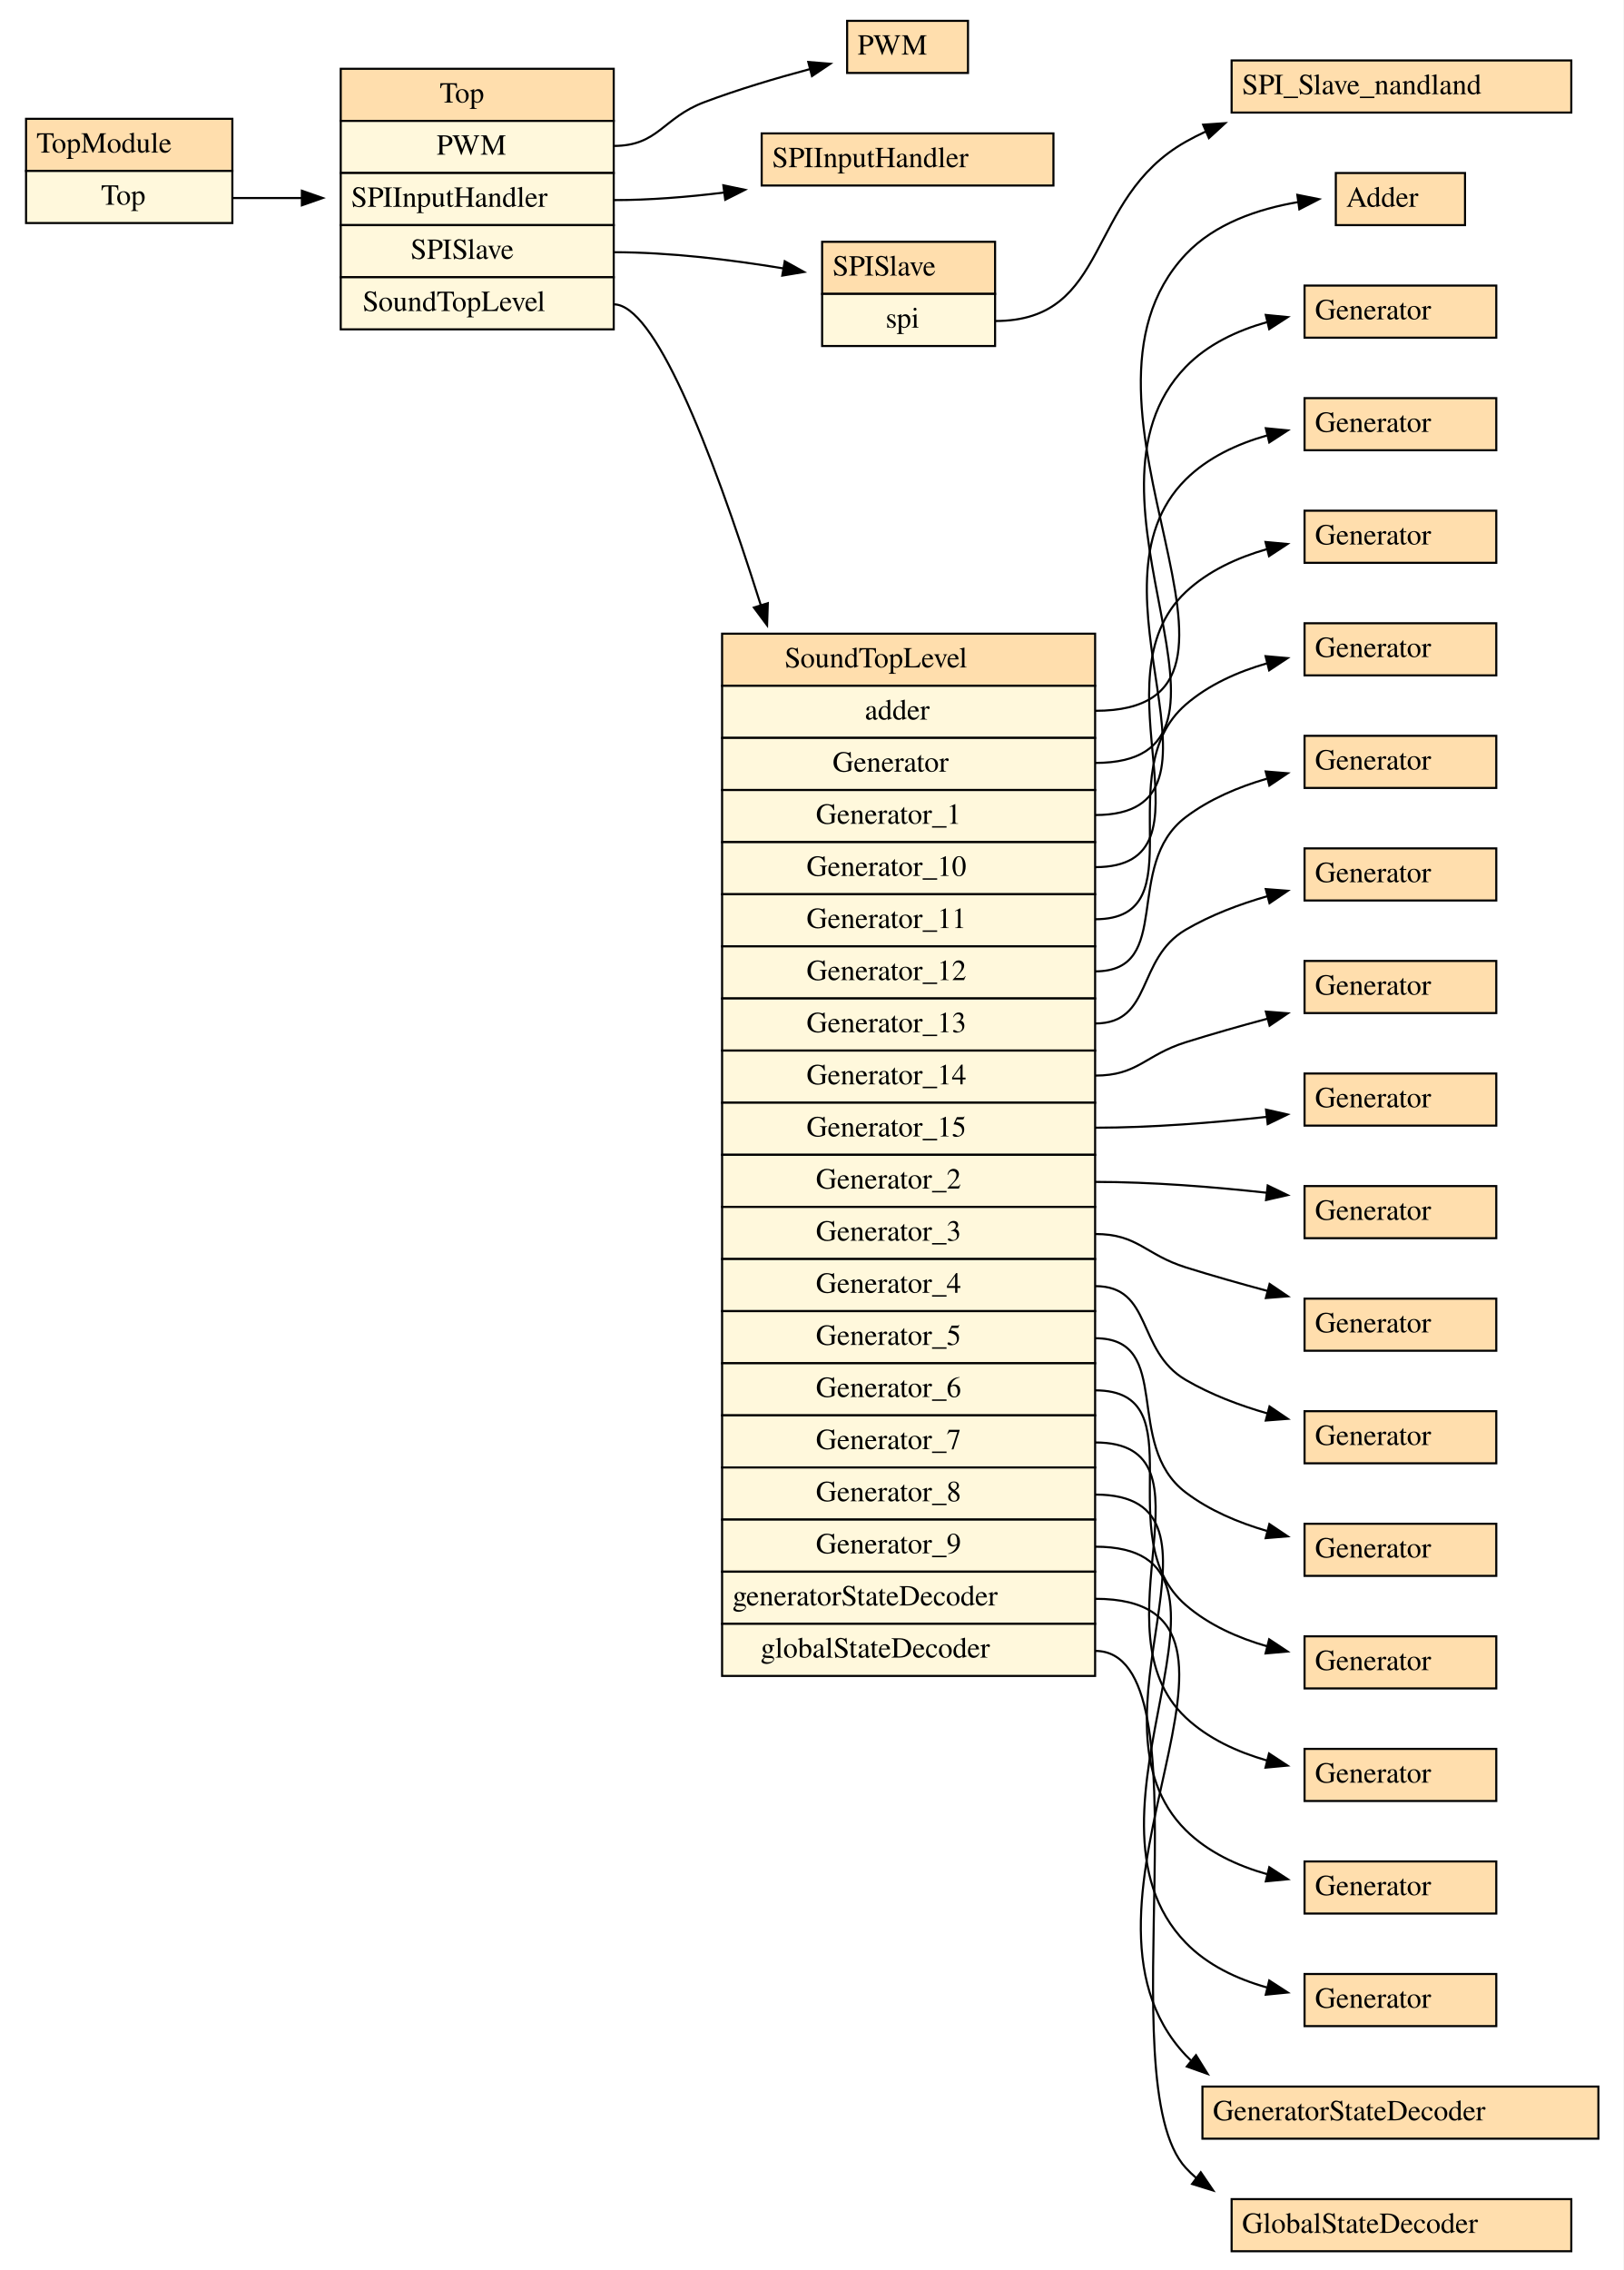
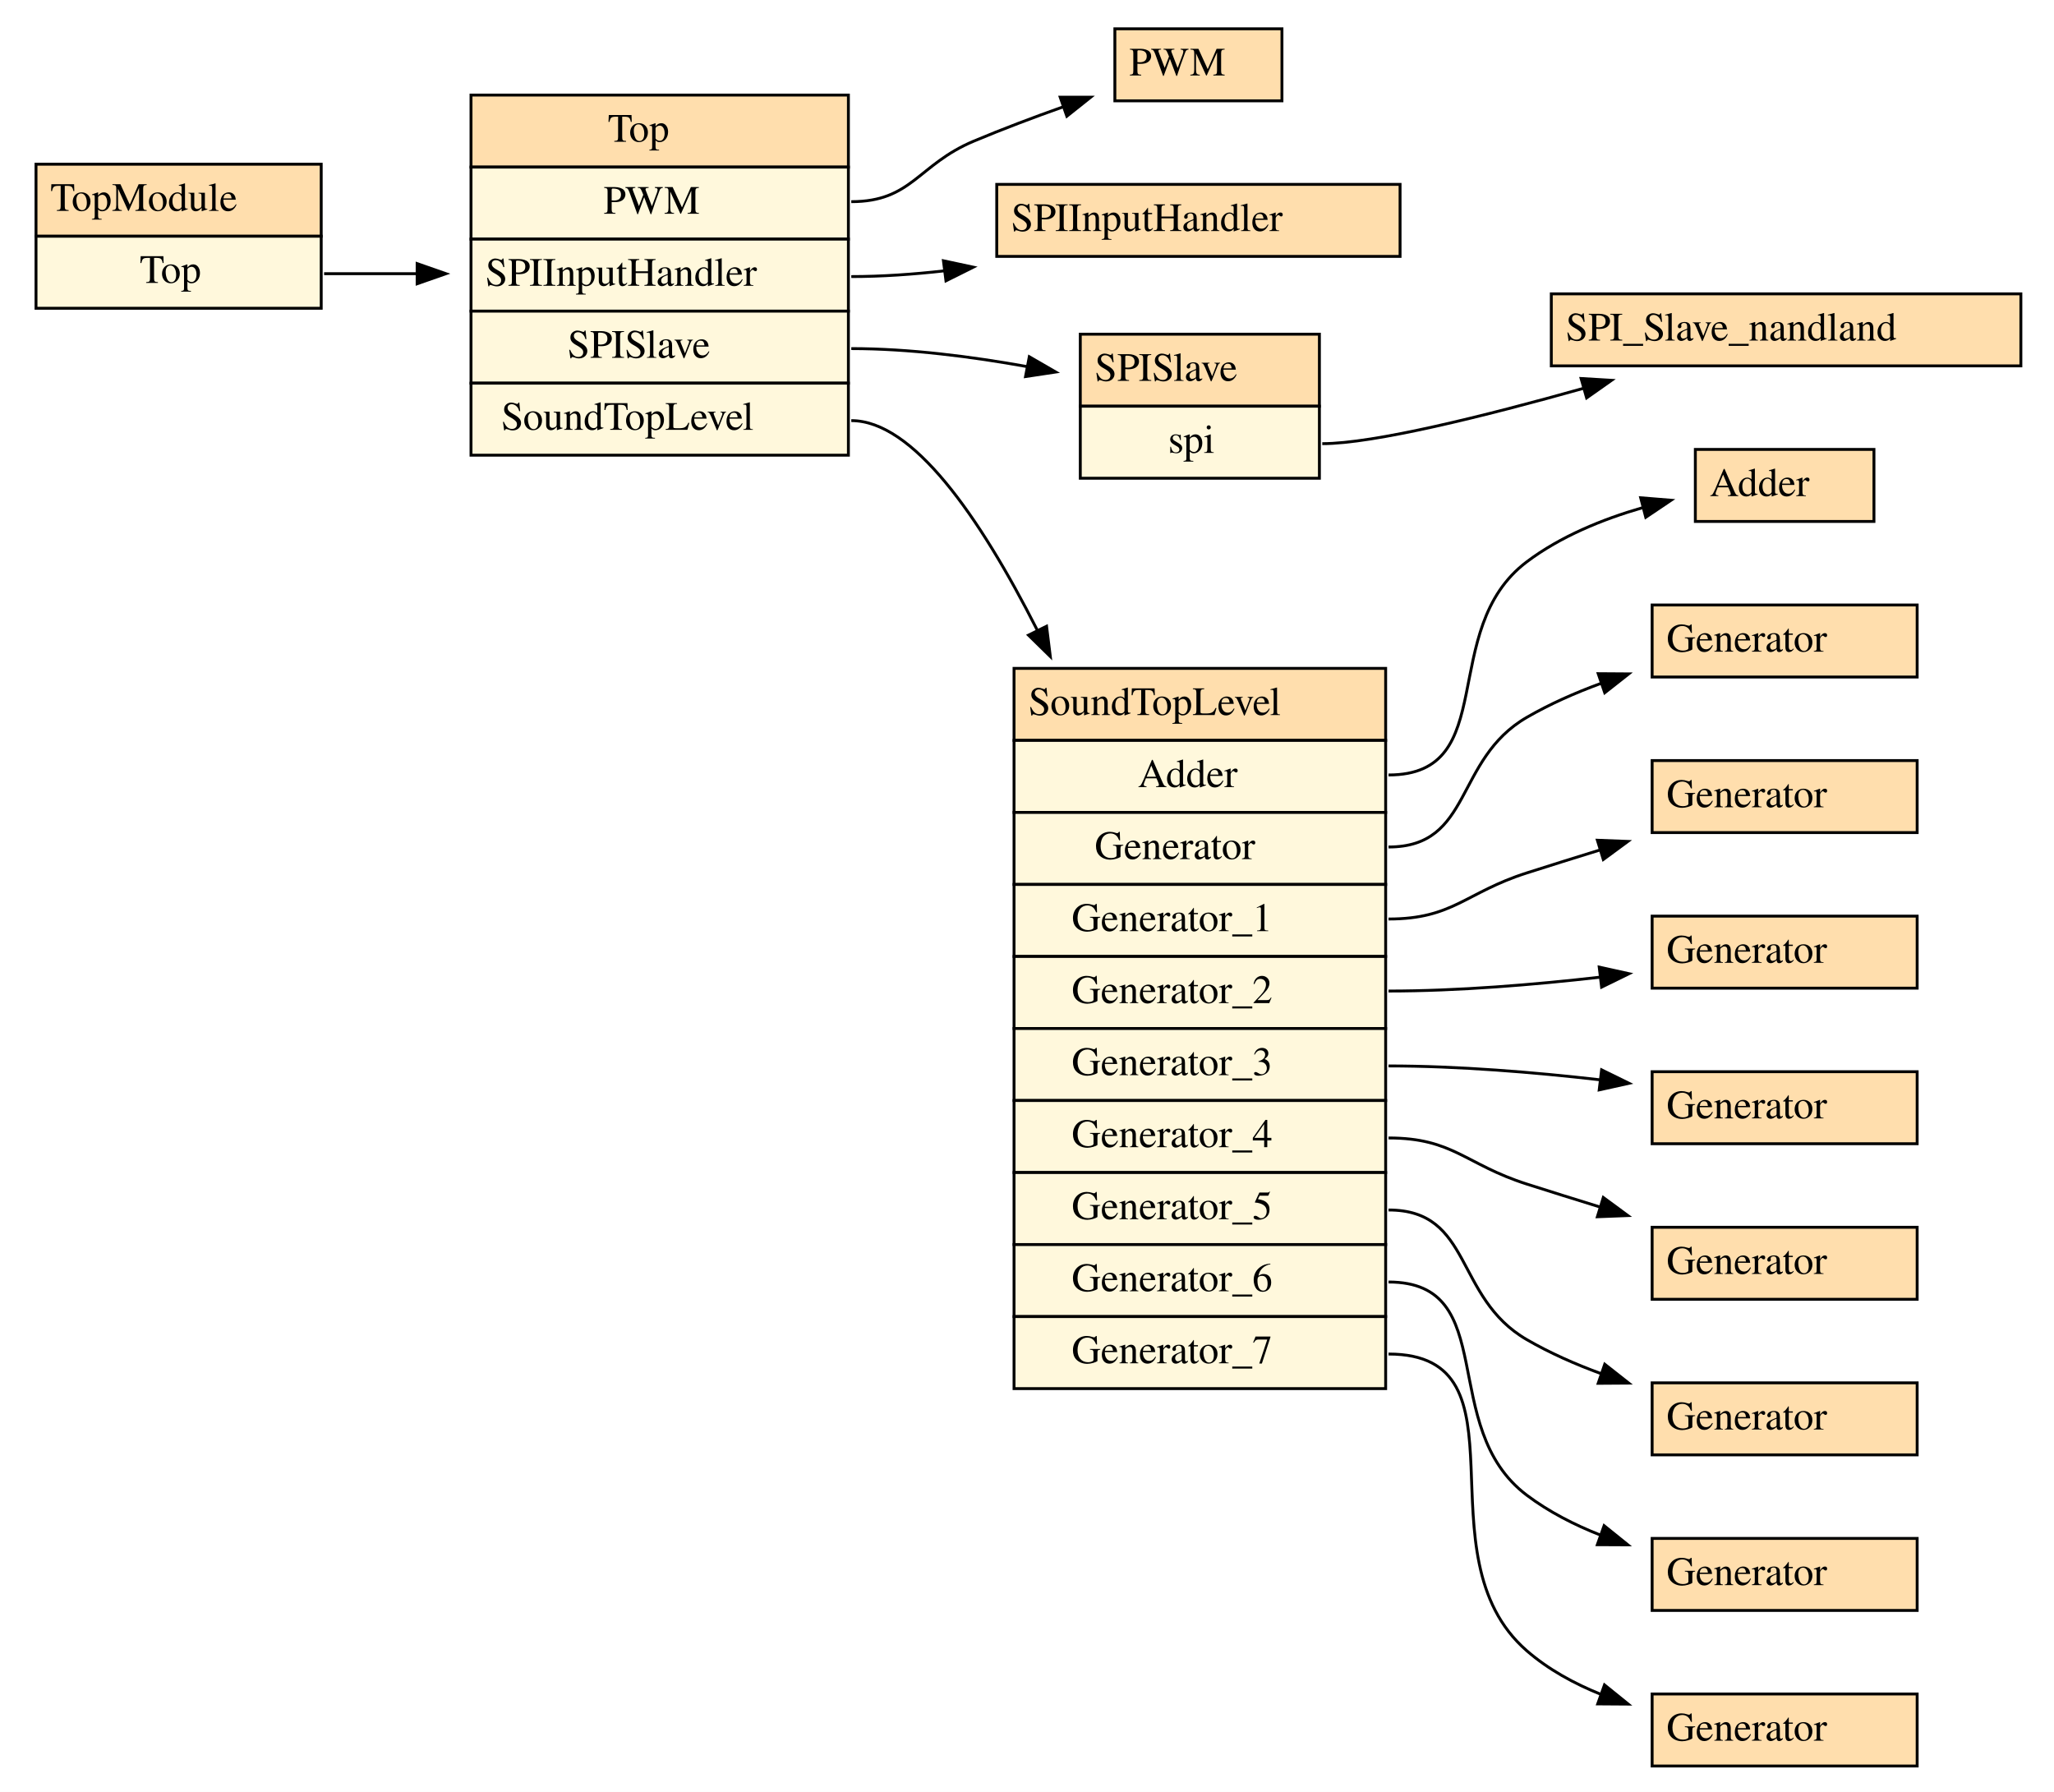
- <svg xmlns="http://www.w3.org/2000/svg" xmlns:xlink="http://www.w3.org/1999/xlink" width="779pt" height="1089pt" viewBox="0.00 0.00 779.00 1089.00">
-   <g id="graph0" class="graph" transform="scale(1 1) rotate(0) translate(4 1085)">
-     <polygon fill="#ffffff" stroke="transparent" points="-4,4 -4,-1085 775,-1085 775,4 -4,4" />
+ <svg xmlns="http://www.w3.org/2000/svg" xmlns:xlink="http://www.w3.org/1999/xlink" width="713pt" height="622pt" viewBox="0.00 0.00 713.00 622.00">
+   <g id="graph0" class="graph" transform="scale(1 1) rotate(0) translate(4 618)">
+     <polygon fill="white" stroke="transparent" points="-4,4 -4,-618 709,-618 709,4 -4,4" />
    <g id="node1" class="node">
      <g id="a_node1">
        <a xlink:href="TopModule.dot.svg" xlink:title="&lt;TABLE&gt;">
-           <polygon fill="#ffdead" stroke="transparent" points="8.5,-1003 8.5,-1028 107.5,-1028 107.5,-1003 8.5,-1003" />
-           <polygon fill="none" stroke="#000000" points="8.5,-1003 8.5,-1028 107.5,-1028 107.5,-1003 8.5,-1003" />
-           <text text-anchor="start" x="13.5" y="-1011.8" font-family="Times,serif" font-size="14.00" fill="#000000"> TopModule </text>
-           <polygon fill="#fff8dc" stroke="transparent" points="8.5,-978 8.5,-1003 107.5,-1003 107.5,-978 8.5,-978" />
-           <polygon fill="none" stroke="#000000" points="8.5,-978 8.5,-1003 107.5,-1003 107.5,-978 8.5,-978" />
-           <text text-anchor="start" x="44.5" y="-986.8" font-family="Times,serif" font-size="14.00" fill="#000000">Top</text>
+           <polygon fill="#ffdead" stroke="transparent" points="8.5,-536 8.5,-561 107.5,-561 107.5,-536 8.5,-536" />
+           <polygon fill="none" stroke="black" points="8.5,-536 8.5,-561 107.5,-561 107.5,-536 8.5,-536" />
+           <text text-anchor="start" x="13.5" y="-544.8" font-family="Times,serif" font-size="14.00"> TopModule </text>
+           <polygon fill="#fff8dc" stroke="transparent" points="8.5,-511 8.5,-536 107.5,-536 107.5,-511 8.5,-511" />
+           <polygon fill="none" stroke="black" points="8.5,-511 8.5,-536 107.5,-536 107.5,-511 8.5,-511" />
+           <text text-anchor="start" x="44.5" y="-519.8" font-family="Times,serif" font-size="14.00">Top</text>
        </a>
      </g>
    </g>
    <g id="node2" class="node">
      <g id="a_node2">
        <a xlink:href="Top.dot.svg" xlink:title="&lt;TABLE&gt;">
-           <polygon fill="#ffdead" stroke="transparent" points="159.5,-1027 159.5,-1052 290.5,-1052 290.5,-1027 159.5,-1027" />
-           <polygon fill="none" stroke="#000000" points="159.5,-1027 159.5,-1052 290.5,-1052 290.5,-1027 159.5,-1027" />
-           <text text-anchor="start" x="207" y="-1035.8" font-family="Times,serif" font-size="14.00" fill="#000000"> Top </text>
-           <polygon fill="#fff8dc" stroke="transparent" points="159.5,-1002 159.5,-1027 290.5,-1027 290.5,-1002 159.5,-1002" />
-           <polygon fill="none" stroke="#000000" points="159.5,-1002 159.5,-1027 290.5,-1027 290.5,-1002 159.5,-1002" />
-           <text text-anchor="start" x="205.5" y="-1010.8" font-family="Times,serif" font-size="14.00" fill="#000000">PWM</text>
-           <polygon fill="#fff8dc" stroke="transparent" points="159.5,-977 159.5,-1002 290.5,-1002 290.5,-977 159.5,-977" />
-           <polygon fill="none" stroke="#000000" points="159.5,-977 159.5,-1002 290.5,-1002 290.5,-977 159.5,-977" />
-           <text text-anchor="start" x="164.5" y="-985.8" font-family="Times,serif" font-size="14.00" fill="#000000">SPIInputHandler</text>
-           <polygon fill="#fff8dc" stroke="transparent" points="159.5,-952 159.5,-977 290.5,-977 290.5,-952 159.5,-952" />
-           <polygon fill="none" stroke="#000000" points="159.5,-952 159.5,-977 290.5,-977 290.5,-952 159.5,-952" />
-           <text text-anchor="start" x="193" y="-960.8" font-family="Times,serif" font-size="14.00" fill="#000000">SPISlave</text>
-           <polygon fill="#fff8dc" stroke="transparent" points="159.5,-927 159.5,-952 290.5,-952 290.5,-927 159.5,-927" />
-           <polygon fill="none" stroke="#000000" points="159.5,-927 159.5,-952 290.5,-952 290.5,-927 159.5,-927" />
-           <text text-anchor="start" x="170" y="-935.8" font-family="Times,serif" font-size="14.00" fill="#000000">SoundTopLevel</text>
-         </a>
-       </g>
-     </g>
-     <g id="edge25" class="edge">
-       <path fill="none" stroke="#000000" d="M107.5,-990C118.231,-990 129.515,-990 140.667,-990" />
-       <polygon fill="#000000" stroke="#000000" points="140.853,-993.5 150.853,-990 140.853,-986.5 140.853,-993.5" />
+           <polygon fill="#ffdead" stroke="transparent" points="159.5,-560 159.5,-585 290.5,-585 290.5,-560 159.5,-560" />
+           <polygon fill="none" stroke="black" points="159.5,-560 159.5,-585 290.5,-585 290.5,-560 159.5,-560" />
+           <text text-anchor="start" x="207" y="-568.8" font-family="Times,serif" font-size="14.00"> Top </text>
+           <polygon fill="#fff8dc" stroke="transparent" points="159.5,-535 159.5,-560 290.5,-560 290.5,-535 159.5,-535" />
+           <polygon fill="none" stroke="black" points="159.5,-535 159.5,-560 290.5,-560 290.5,-535 159.5,-535" />
+           <text text-anchor="start" x="205.5" y="-543.8" font-family="Times,serif" font-size="14.00">PWM</text>
+           <polygon fill="#fff8dc" stroke="transparent" points="159.5,-510 159.5,-535 290.5,-535 290.5,-510 159.5,-510" />
+           <polygon fill="none" stroke="black" points="159.5,-510 159.5,-535 290.5,-535 290.5,-510 159.5,-510" />
+           <text text-anchor="start" x="164.5" y="-518.8" font-family="Times,serif" font-size="14.00">SPIInputHandler</text>
+           <polygon fill="#fff8dc" stroke="transparent" points="159.5,-485 159.5,-510 290.5,-510 290.5,-485 159.5,-485" />
+           <polygon fill="none" stroke="black" points="159.5,-485 159.5,-510 290.5,-510 290.5,-485 159.5,-485" />
+           <text text-anchor="start" x="193" y="-493.8" font-family="Times,serif" font-size="14.00">SPISlave</text>
+           <polygon fill="#fff8dc" stroke="transparent" points="159.5,-460 159.5,-485 290.5,-485 290.5,-460 159.5,-460" />
+           <polygon fill="none" stroke="black" points="159.5,-460 159.5,-485 290.5,-485 290.5,-460 159.5,-460" />
+           <text text-anchor="start" x="170" y="-468.8" font-family="Times,serif" font-size="14.00">SoundTopLevel</text>
+         </a>
+       </g>
+     </g>
+     <g id="edge15" class="edge">
+       <path fill="none" stroke="black" d="M108.5,-523C118.86,-523 129.75,-523 140.53,-523" />
+       <polygon fill="black" stroke="black" points="140.8,-526.5 150.8,-523 140.8,-519.5 140.8,-526.5" />
    </g>
    <g id="node3" class="node">
      <g id="a_node3">
-         <a xlink:href="PWM.dot.svg" xlink:title="&lt;TABLE&gt;">
-           <polygon fill="#ffdead" stroke="transparent" points="402.5,-1050 402.5,-1075 460.5,-1075 460.5,-1050 402.5,-1050" />
-           <polygon fill="none" stroke="#000000" points="402.5,-1050 402.5,-1075 460.5,-1075 460.5,-1050 402.5,-1050" />
-           <text text-anchor="start" x="407.5" y="-1058.8" font-family="Times,serif" font-size="14.00" fill="#000000"> PWM </text>
+         <a xlink:href="SPIInputHandler.dot.svg" xlink:title="&lt;TABLE&gt;">
+           <polygon fill="#ffdead" stroke="transparent" points="342,-529 342,-554 482,-554 482,-529 342,-529" />
+           <polygon fill="none" stroke="black" points="342,-529 342,-554 482,-554 482,-529 342,-529" />
+           <text text-anchor="start" x="347" y="-537.8" font-family="Times,serif" font-size="14.00"> SPIInputHandler </text>
        </a>
      </g>
    </g>
    <g id="edge1" class="edge">
-       <path fill="none" stroke="#000000" d="M290.5,-1015C311.968,-1015 313.908,-1028.438 334,-1036 350.2,-1042.097 368.375,-1047.501 384.605,-1051.842" />
-       <polygon fill="#000000" stroke="#000000" points="383.864,-1055.265 394.424,-1054.404 385.632,-1048.492 383.864,-1055.265" />
+       <path fill="none" stroke="black" d="M291.5,-522C302.05,-522 313.05,-522.77 323.92,-524" />
+       <polygon fill="black" stroke="black" points="323.49,-527.48 333.85,-525.26 324.37,-520.53 323.49,-527.48" />
    </g>
    <g id="node4" class="node">
      <g id="a_node4">
-         <a xlink:href="SPIInputHandler.dot.svg" xlink:title="&lt;TABLE&gt;">
-           <polygon fill="#ffdead" stroke="transparent" points="361.5,-996 361.5,-1021 501.5,-1021 501.5,-996 361.5,-996" />
-           <polygon fill="none" stroke="#000000" points="361.5,-996 361.5,-1021 501.5,-1021 501.5,-996 361.5,-996" />
-           <text text-anchor="start" x="366.5" y="-1004.8" font-family="Times,serif" font-size="14.00" fill="#000000"> SPIInputHandler </text>
+         <a xlink:href="PWM.dot.svg" xlink:title="&lt;TABLE&gt;">
+           <polygon fill="#ffdead" stroke="transparent" points="383,-583 383,-608 441,-608 441,-583 383,-583" />
+           <polygon fill="none" stroke="black" points="383,-583 383,-608 441,-608 441,-583 383,-583" />
+           <text text-anchor="start" x="388" y="-591.8" font-family="Times,serif" font-size="14.00"> PWM </text>
        </a>
      </g>
    </g>
    <g id="edge2" class="edge">
-       <path fill="none" stroke="#000000" d="M290.5,-989C307.654,-989 325.867,-990.469 343.305,-992.611" />
-       <polygon fill="#000000" stroke="#000000" points="343.098,-996.114 353.469,-993.944 344.009,-989.173 343.098,-996.114" />
+       <path fill="none" stroke="black" d="M291.5,-548C312.57,-548 314.58,-560.83 334,-569 343.9,-573.16 354.68,-577.23 364.96,-580.88" />
+       <polygon fill="black" stroke="black" points="364.02,-584.26 374.62,-584.26 366.33,-577.66 364.02,-584.26" />
    </g>
    <g id="node5" class="node">
      <g id="a_node5">
        <a xlink:href="SPISlave.dot.svg" xlink:title="&lt;TABLE&gt;">
-           <polygon fill="#ffdead" stroke="transparent" points="390.5,-944 390.5,-969 473.5,-969 473.5,-944 390.5,-944" />
-           <polygon fill="none" stroke="#000000" points="390.5,-944 390.5,-969 473.5,-969 473.5,-944 390.5,-944" />
-           <text text-anchor="start" x="395.5" y="-952.8" font-family="Times,serif" font-size="14.00" fill="#000000"> SPISlave </text>
-           <polygon fill="#fff8dc" stroke="transparent" points="390.5,-919 390.5,-944 473.5,-944 473.5,-919 390.5,-919" />
-           <polygon fill="none" stroke="#000000" points="390.5,-919 390.5,-944 473.5,-944 473.5,-919 390.5,-919" />
-           <text text-anchor="start" x="421" y="-927.8" font-family="Times,serif" font-size="14.00" fill="#000000">spi</text>
+           <polygon fill="#ffdead" stroke="transparent" points="371,-477 371,-502 454,-502 454,-477 371,-477" />
+           <polygon fill="none" stroke="black" points="371,-477 371,-502 454,-502 454,-477 371,-477" />
+           <text text-anchor="start" x="376" y="-485.8" font-family="Times,serif" font-size="14.00"> SPISlave </text>
+           <polygon fill="#fff8dc" stroke="transparent" points="371,-452 371,-477 454,-477 454,-452 371,-452" />
+           <polygon fill="none" stroke="black" points="371,-452 371,-477 454,-477 454,-452 371,-452" />
+           <text text-anchor="start" x="401.5" y="-460.8" font-family="Times,serif" font-size="14.00">spi</text>
        </a>
      </g>
    </g>
    <g id="edge4" class="edge">
-       <path fill="none" stroke="#000000" d="M290.5,-964C317.337,-964 346.765,-960.404 371.762,-956.262" />
-       <polygon fill="#000000" stroke="#000000" points="372.563,-959.676 381.823,-954.527 371.374,-952.778 372.563,-959.676" />
+       <path fill="none" stroke="black" d="M291.5,-497C311.56,-497 333.26,-494.22 352.6,-490.74" />
+       <polygon fill="black" stroke="black" points="353.3,-494.17 362.47,-488.87 351.99,-487.29 353.3,-494.17" />
    </g>
    <g id="node7" class="node">
      <g id="a_node7">
        <a xlink:href="SoundTopLevel.dot.svg" xlink:title="&lt;TABLE&gt;">
-           <polygon fill="#ffdead" stroke="transparent" points="342.5,-756 342.5,-781 521.5,-781 521.5,-756 342.5,-756" />
-           <polygon fill="none" stroke="#000000" points="342.5,-756 342.5,-781 521.5,-781 521.5,-756 342.5,-756" />
-           <text text-anchor="start" x="372.5" y="-764.8" font-family="Times,serif" font-size="14.00" fill="#000000"> SoundTopLevel </text>
-           <polygon fill="#fff8dc" stroke="transparent" points="342.5,-731 342.5,-756 521.5,-756 521.5,-731 342.5,-731" />
-           <polygon fill="none" stroke="#000000" points="342.5,-731 342.5,-756 521.5,-756 521.5,-731 342.5,-731" />
-           <text text-anchor="start" x="411" y="-739.8" font-family="Times,serif" font-size="14.00" fill="#000000">adder</text>
-           <polygon fill="#fff8dc" stroke="transparent" points="342.5,-706 342.5,-731 521.5,-731 521.5,-706 342.5,-706" />
-           <polygon fill="none" stroke="#000000" points="342.5,-706 342.5,-731 521.5,-731 521.5,-706 342.5,-706" />
-           <text text-anchor="start" x="395.5" y="-714.8" font-family="Times,serif" font-size="14.00" fill="#000000">Generator</text>
-           <polygon fill="#fff8dc" stroke="transparent" points="342.5,-681 342.5,-706 521.5,-706 521.5,-681 342.5,-681" />
-           <polygon fill="none" stroke="#000000" points="342.5,-681 342.5,-706 521.5,-706 521.5,-681 342.5,-681" />
-           <text text-anchor="start" x="387.5" y="-689.8" font-family="Times,serif" font-size="14.00" fill="#000000">Generator_1</text>
-           <polygon fill="#fff8dc" stroke="transparent" points="342.5,-656 342.5,-681 521.5,-681 521.5,-656 342.5,-656" />
-           <polygon fill="none" stroke="#000000" points="342.5,-656 342.5,-681 521.5,-681 521.5,-656 342.5,-656" />
-           <text text-anchor="start" x="383" y="-664.8" font-family="Times,serif" font-size="14.00" fill="#000000">Generator_10</text>
-           <polygon fill="#fff8dc" stroke="transparent" points="342.5,-631 342.5,-656 521.5,-656 521.5,-631 342.5,-631" />
-           <polygon fill="none" stroke="#000000" points="342.5,-631 342.5,-656 521.5,-656 521.5,-631 342.5,-631" />
-           <text text-anchor="start" x="383" y="-639.8" font-family="Times,serif" font-size="14.00" fill="#000000">Generator_11</text>
-           <polygon fill="#fff8dc" stroke="transparent" points="342.5,-606 342.5,-631 521.5,-631 521.5,-606 342.5,-606" />
-           <polygon fill="none" stroke="#000000" points="342.5,-606 342.5,-631 521.5,-631 521.5,-606 342.5,-606" />
-           <text text-anchor="start" x="383" y="-614.8" font-family="Times,serif" font-size="14.00" fill="#000000">Generator_12</text>
-           <polygon fill="#fff8dc" stroke="transparent" points="342.5,-581 342.5,-606 521.5,-606 521.5,-581 342.5,-581" />
-           <polygon fill="none" stroke="#000000" points="342.5,-581 342.5,-606 521.5,-606 521.5,-581 342.5,-581" />
-           <text text-anchor="start" x="383" y="-589.8" font-family="Times,serif" font-size="14.00" fill="#000000">Generator_13</text>
-           <polygon fill="#fff8dc" stroke="transparent" points="342.5,-556 342.5,-581 521.5,-581 521.5,-556 342.5,-556" />
-           <polygon fill="none" stroke="#000000" points="342.5,-556 342.5,-581 521.5,-581 521.5,-556 342.5,-556" />
-           <text text-anchor="start" x="383" y="-564.8" font-family="Times,serif" font-size="14.00" fill="#000000">Generator_14</text>
-           <polygon fill="#fff8dc" stroke="transparent" points="342.5,-531 342.5,-556 521.5,-556 521.5,-531 342.5,-531" />
-           <polygon fill="none" stroke="#000000" points="342.5,-531 342.5,-556 521.5,-556 521.5,-531 342.5,-531" />
-           <text text-anchor="start" x="383" y="-539.8" font-family="Times,serif" font-size="14.00" fill="#000000">Generator_15</text>
-           <polygon fill="#fff8dc" stroke="transparent" points="342.5,-506 342.5,-531 521.5,-531 521.5,-506 342.5,-506" />
-           <polygon fill="none" stroke="#000000" points="342.5,-506 342.5,-531 521.5,-531 521.5,-506 342.5,-506" />
-           <text text-anchor="start" x="387.5" y="-514.8" font-family="Times,serif" font-size="14.00" fill="#000000">Generator_2</text>
-           <polygon fill="#fff8dc" stroke="transparent" points="342.5,-481 342.5,-506 521.5,-506 521.5,-481 342.5,-481" />
-           <polygon fill="none" stroke="#000000" points="342.5,-481 342.5,-506 521.5,-506 521.5,-481 342.5,-481" />
-           <text text-anchor="start" x="387.5" y="-489.8" font-family="Times,serif" font-size="14.00" fill="#000000">Generator_3</text>
-           <polygon fill="#fff8dc" stroke="transparent" points="342.5,-456 342.5,-481 521.5,-481 521.5,-456 342.5,-456" />
-           <polygon fill="none" stroke="#000000" points="342.5,-456 342.5,-481 521.5,-481 521.5,-456 342.5,-456" />
-           <text text-anchor="start" x="387.5" y="-464.8" font-family="Times,serif" font-size="14.00" fill="#000000">Generator_4</text>
-           <polygon fill="#fff8dc" stroke="transparent" points="342.5,-431 342.5,-456 521.5,-456 521.5,-431 342.5,-431" />
-           <polygon fill="none" stroke="#000000" points="342.5,-431 342.5,-456 521.5,-456 521.5,-431 342.5,-431" />
-           <text text-anchor="start" x="387.5" y="-439.8" font-family="Times,serif" font-size="14.00" fill="#000000">Generator_5</text>
-           <polygon fill="#fff8dc" stroke="transparent" points="342.5,-406 342.5,-431 521.5,-431 521.5,-406 342.5,-406" />
-           <polygon fill="none" stroke="#000000" points="342.5,-406 342.5,-431 521.5,-431 521.5,-406 342.5,-406" />
-           <text text-anchor="start" x="387.5" y="-414.8" font-family="Times,serif" font-size="14.00" fill="#000000">Generator_6</text>
-           <polygon fill="#fff8dc" stroke="transparent" points="342.5,-381 342.5,-406 521.5,-406 521.5,-381 342.5,-381" />
-           <polygon fill="none" stroke="#000000" points="342.5,-381 342.5,-406 521.5,-406 521.5,-381 342.5,-381" />
-           <text text-anchor="start" x="387.5" y="-389.8" font-family="Times,serif" font-size="14.00" fill="#000000">Generator_7</text>
-           <polygon fill="#fff8dc" stroke="transparent" points="342.5,-356 342.5,-381 521.5,-381 521.5,-356 342.5,-356" />
-           <polygon fill="none" stroke="#000000" points="342.5,-356 342.5,-381 521.5,-381 521.5,-356 342.5,-356" />
-           <text text-anchor="start" x="387.5" y="-364.8" font-family="Times,serif" font-size="14.00" fill="#000000">Generator_8</text>
-           <polygon fill="#fff8dc" stroke="transparent" points="342.5,-331 342.5,-356 521.5,-356 521.5,-331 342.5,-331" />
-           <polygon fill="none" stroke="#000000" points="342.5,-331 342.5,-356 521.5,-356 521.5,-331 342.5,-331" />
-           <text text-anchor="start" x="387.5" y="-339.8" font-family="Times,serif" font-size="14.00" fill="#000000">Generator_9</text>
-           <polygon fill="#fff8dc" stroke="transparent" points="342.5,-306 342.5,-331 521.5,-331 521.5,-306 342.5,-306" />
-           <polygon fill="none" stroke="#000000" points="342.5,-306 342.5,-331 521.5,-331 521.5,-306 342.5,-306" />
-           <text text-anchor="start" x="347.5" y="-314.8" font-family="Times,serif" font-size="14.00" fill="#000000">generatorStateDecoder</text>
-           <polygon fill="#fff8dc" stroke="transparent" points="342.5,-281 342.5,-306 521.5,-306 521.5,-281 342.5,-281" />
-           <polygon fill="none" stroke="#000000" points="342.5,-281 342.5,-306 521.5,-306 521.5,-281 342.5,-281" />
-           <text text-anchor="start" x="361" y="-289.8" font-family="Times,serif" font-size="14.00" fill="#000000">globalStateDecoder</text>
-         </a>
-       </g>
-     </g>
-     <g id="edge24" class="edge">
-       <path fill="none" stroke="#000000" d="M290.5,-939C309.742,-939 336.238,-873.337 361.07,-794.695" />
-       <polygon fill="#000000" stroke="#000000" points="364.444,-795.632 364.09,-785.043 357.764,-793.542 364.444,-795.632" />
+           <polygon fill="#ffdead" stroke="transparent" points="348,-361 348,-386 477,-386 477,-361 348,-361" />
+           <polygon fill="none" stroke="black" points="348,-361 348,-386 477,-386 477,-361 348,-361" />
+           <text text-anchor="start" x="353" y="-369.8" font-family="Times,serif" font-size="14.00"> SoundTopLevel </text>
+           <polygon fill="#fff8dc" stroke="transparent" points="348,-336 348,-361 477,-361 477,-336 348,-336" />
+           <polygon fill="none" stroke="black" points="348,-336 348,-361 477,-361 477,-336 348,-336" />
+           <text text-anchor="start" x="391" y="-344.8" font-family="Times,serif" font-size="14.00">Adder</text>
+           <polygon fill="#fff8dc" stroke="transparent" points="348,-311 348,-336 477,-336 477,-311 348,-311" />
+           <polygon fill="none" stroke="black" points="348,-311 348,-336 477,-336 477,-311 348,-311" />
+           <text text-anchor="start" x="376" y="-319.8" font-family="Times,serif" font-size="14.00">Generator</text>
+           <polygon fill="#fff8dc" stroke="transparent" points="348,-286 348,-311 477,-311 477,-286 348,-286" />
+           <polygon fill="none" stroke="black" points="348,-286 348,-311 477,-311 477,-286 348,-286" />
+           <text text-anchor="start" x="368" y="-294.8" font-family="Times,serif" font-size="14.00">Generator_1</text>
+           <polygon fill="#fff8dc" stroke="transparent" points="348,-261 348,-286 477,-286 477,-261 348,-261" />
+           <polygon fill="none" stroke="black" points="348,-261 348,-286 477,-286 477,-261 348,-261" />
+           <text text-anchor="start" x="368" y="-269.8" font-family="Times,serif" font-size="14.00">Generator_2</text>
+           <polygon fill="#fff8dc" stroke="transparent" points="348,-236 348,-261 477,-261 477,-236 348,-236" />
+           <polygon fill="none" stroke="black" points="348,-236 348,-261 477,-261 477,-236 348,-236" />
+           <text text-anchor="start" x="368" y="-244.8" font-family="Times,serif" font-size="14.00">Generator_3</text>
+           <polygon fill="#fff8dc" stroke="transparent" points="348,-211 348,-236 477,-236 477,-211 348,-211" />
+           <polygon fill="none" stroke="black" points="348,-211 348,-236 477,-236 477,-211 348,-211" />
+           <text text-anchor="start" x="368" y="-219.8" font-family="Times,serif" font-size="14.00">Generator_4</text>
+           <polygon fill="#fff8dc" stroke="transparent" points="348,-186 348,-211 477,-211 477,-186 348,-186" />
+           <polygon fill="none" stroke="black" points="348,-186 348,-211 477,-211 477,-186 348,-186" />
+           <text text-anchor="start" x="368" y="-194.8" font-family="Times,serif" font-size="14.00">Generator_5</text>
+           <polygon fill="#fff8dc" stroke="transparent" points="348,-161 348,-186 477,-186 477,-161 348,-161" />
+           <polygon fill="none" stroke="black" points="348,-161 348,-186 477,-186 477,-161 348,-161" />
+           <text text-anchor="start" x="368" y="-169.8" font-family="Times,serif" font-size="14.00">Generator_6</text>
+           <polygon fill="#fff8dc" stroke="transparent" points="348,-136 348,-161 477,-161 477,-136 348,-136" />
+           <polygon fill="none" stroke="black" points="348,-136 348,-161 477,-161 477,-136 348,-136" />
+           <text text-anchor="start" x="368" y="-144.8" font-family="Times,serif" font-size="14.00">Generator_7</text>
+         </a>
+       </g>
+     </g>
+     <g id="edge14" class="edge">
+       <path fill="none" stroke="black" d="M291.5,-472C312.78,-472 335.89,-439.09 356.07,-399.26" />
+       <polygon fill="black" stroke="black" points="359.29,-400.63 360.59,-390.12 353.02,-397.53 359.29,-400.63" />
    </g>
    <g id="node6" class="node">
      <g id="a_node6">
        <a xlink:href="SPI_Slave_nandland.dot.svg" xlink:title="&lt;TABLE&gt;">
-           <polygon fill="#ffdead" stroke="transparent" points="587,-1031 587,-1056 750,-1056 750,-1031 587,-1031" />
-           <polygon fill="none" stroke="#000000" points="587,-1031 587,-1056 750,-1056 750,-1031 587,-1031" />
-           <text text-anchor="start" x="592" y="-1039.8" font-family="Times,serif" font-size="14.00" fill="#000000"> SPI_Slave_nandland </text>
+           <polygon fill="#ffdead" stroke="transparent" points="534.5,-491 534.5,-516 697.5,-516 697.5,-491 534.5,-491" />
+           <polygon fill="none" stroke="black" points="534.5,-491 534.5,-516 697.5,-516 697.5,-491 534.5,-491" />
+           <text text-anchor="start" x="539.5" y="-499.8" font-family="Times,serif" font-size="14.00"> SPI_Slave_nandland </text>
        </a>
      </g>
    </g>
    <g id="edge3" class="edge">
-       <path fill="none" stroke="#000000" d="M473.5,-931C529.31,-931 516.398,-989.568 565,-1017 568.071,-1018.734 571.257,-1020.359 574.523,-1021.882" />
-       <polygon fill="#000000" stroke="#000000" points="573.341,-1025.183 583.91,-1025.91 576.101,-1018.75 573.341,-1025.183" />
+       <path fill="none" stroke="black" d="M455,-464C472.81,-464 511.15,-473.5 545.77,-483.24" />
+       <polygon fill="black" stroke="black" points="544.84,-486.62 555.42,-485.99 546.76,-479.89 544.84,-486.62" />
    </g>
    <g id="node8" class="node">
      <g id="a_node8">
        <a xlink:href="Generator.dot.svg" xlink:title="&lt;TABLE&gt;">
-           <polygon fill="#ffdead" stroke="transparent" points="622,-869 622,-894 714,-894 714,-869 622,-869" />
-           <polygon fill="none" stroke="#000000" points="622,-869 622,-894 714,-894 714,-869 622,-869" />
-           <text text-anchor="start" x="627" y="-877.8" font-family="Times,serif" font-size="14.00" fill="#000000"> Generator </text>
+           <polygon fill="#ffdead" stroke="transparent" points="569.5,-383 569.5,-408 661.5,-408 661.5,-383 569.5,-383" />
+           <polygon fill="none" stroke="black" points="569.5,-383 569.5,-408 661.5,-408 661.5,-383 569.5,-383" />
+           <text text-anchor="start" x="574.5" y="-391.8" font-family="Times,serif" font-size="14.00"> Generator </text>
        </a>
      </g>
    </g>
    <g id="edge5" class="edge">
-       <path fill="none" stroke="#000000" d="M521.5,-694C595.621,-694 512.392,-802.786 565,-855 575.554,-865.475 589.644,-872.033 604.007,-876.101" />
-       <polygon fill="#000000" stroke="#000000" points="603.409,-879.558 613.954,-878.537 605.074,-872.759 603.409,-879.558" />
+       <path fill="none" stroke="black" d="M478,-324C507.24,-324 500.69,-354.35 526,-369 533.96,-373.61 542.79,-377.51 551.71,-380.78" />
+       <polygon fill="black" stroke="black" points="550.78,-384.16 561.37,-384.09 553.05,-377.54 550.78,-384.16" />
    </g>
    <g id="node9" class="node">
      <g id="a_node9">
        <a xlink:href="Generator.dot.svg" xlink:title="&lt;TABLE&gt;">
-           <polygon fill="#ffdead" stroke="transparent" points="622,-383 622,-408 714,-408 714,-383 622,-383" />
-           <polygon fill="none" stroke="#000000" points="622,-383 622,-408 714,-408 714,-383 622,-383" />
-           <text text-anchor="start" x="627" y="-391.8" font-family="Times,serif" font-size="14.00" fill="#000000"> Generator </text>
+           <polygon fill="#ffdead" stroke="transparent" points="569.5,-59 569.5,-84 661.5,-84 661.5,-59 569.5,-59" />
+           <polygon fill="none" stroke="black" points="569.5,-59 569.5,-84 661.5,-84 661.5,-59 569.5,-59" />
+           <text text-anchor="start" x="574.5" y="-67.8" font-family="Times,serif" font-size="14.00"> Generator </text>
        </a>
      </g>
    </g>
    <g id="edge6" class="edge">
-       <path fill="none" stroke="#000000" d="M521.5,-468C549.317,-468 540.99,-437.047 565,-423 576.941,-416.014 590.702,-410.805 604.199,-406.931" />
-       <polygon fill="#000000" stroke="#000000" points="605.185,-410.291 613.951,-404.34 603.388,-403.526 605.185,-410.291" />
+       <path fill="none" stroke="black" d="M478,-173C517.2,-173 494.69,-122.59 526,-99 533.62,-93.26 542.46,-88.73 551.55,-85.16" />
+       <polygon fill="black" stroke="black" points="552.83,-88.42 561.08,-81.77 550.48,-81.82 552.83,-88.42" />
    </g>
    <g id="node10" class="node">
      <g id="a_node10">
-         <a xlink:href="GeneratorStateDecoder.dot.svg" xlink:title="&lt;TABLE&gt;">
-           <polygon fill="#ffdead" stroke="transparent" points="573,-59 573,-84 763,-84 763,-59 573,-59" />
-           <polygon fill="none" stroke="#000000" points="573,-59 573,-84 763,-84 763,-59 573,-59" />
-           <text text-anchor="start" x="578" y="-67.8" font-family="Times,serif" font-size="14.00" fill="#000000"> GeneratorStateDecoder </text>
+         <a xlink:href="Generator.dot.svg" xlink:title="&lt;TABLE&gt;">
+           <polygon fill="#ffdead" stroke="transparent" points="569.5,-221 569.5,-246 661.5,-246 661.5,-221 569.5,-221" />
+           <polygon fill="none" stroke="black" points="569.5,-221 569.5,-246 661.5,-246 661.5,-221 569.5,-221" />
+           <text text-anchor="start" x="574.5" y="-229.8" font-family="Times,serif" font-size="14.00"> Generator </text>
        </a>
      </g>
    </g>
    <g id="edge7" class="edge">
-       <path fill="none" stroke="#000000" d="M521.5,-318C620.735,-318 496.977,-171.253 565,-99 565.792,-98.159 566.607,-97.343 567.442,-96.55" />
-       <polygon fill="#000000" stroke="#000000" points="569.906,-99.06 575.493,-90.058 565.512,-93.611 569.906,-99.06" />
+       <path fill="none" stroke="black" d="M478,-248C502.07,-248 528.41,-245.82 551.47,-243.18" />
+       <polygon fill="black" stroke="black" points="551.96,-246.64 561.47,-241.98 551.13,-239.69 551.96,-246.64" />
    </g>
    <g id="node11" class="node">
      <g id="a_node11">
-         <a xlink:href="Generator.dot.svg" xlink:title="&lt;TABLE&gt;">
-           <polygon fill="#ffdead" stroke="transparent" points="622,-707 622,-732 714,-732 714,-707 622,-707" />
-           <polygon fill="none" stroke="#000000" points="622,-707 622,-732 714,-732 714,-707 622,-707" />
-           <text text-anchor="start" x="627" y="-715.8" font-family="Times,serif" font-size="14.00" fill="#000000"> Generator </text>
+         <a xlink:href="Adder.dot.svg" xlink:title="&lt;TABLE&gt;">
+           <polygon fill="#ffdead" stroke="transparent" points="584.5,-437 584.5,-462 646.5,-462 646.5,-437 584.5,-437" />
+           <polygon fill="none" stroke="black" points="584.5,-437 584.5,-462 646.5,-462 646.5,-437 584.5,-437" />
+           <text text-anchor="start" x="589.5" y="-445.8" font-family="Times,serif" font-size="14.00"> Adder </text>
        </a>
      </g>
    </g>
    <g id="edge8" class="edge">
-       <path fill="none" stroke="#000000" d="M521.5,-619C559.65,-619 534.58,-669.977 565,-693 576.328,-701.573 590.136,-707.432 603.915,-711.434" />
-       <polygon fill="#000000" stroke="#000000" points="603.348,-714.903 613.907,-714.032 605.11,-708.129 603.348,-714.903" />
+       <path fill="none" stroke="black" d="M478,-349C517.2,-349 494.69,-399.41 526,-423 537.67,-431.79 552.21,-437.74 566.12,-441.76" />
+       <polygon fill="black" stroke="black" points="565.52,-445.22 576.08,-444.36 567.29,-438.45 565.52,-445.22" />
    </g>
    <g id="node12" class="node">
      <g id="a_node12">
        <a xlink:href="Generator.dot.svg" xlink:title="&lt;TABLE&gt;">
-           <polygon fill="#ffdead" stroke="transparent" points="622,-491 622,-516 714,-516 714,-491 622,-491" />
-           <polygon fill="none" stroke="#000000" points="622,-491 622,-516 714,-516 714,-491 622,-491" />
-           <text text-anchor="start" x="627" y="-499.8" font-family="Times,serif" font-size="14.00" fill="#000000"> Generator </text>
+           <polygon fill="#ffdead" stroke="transparent" points="569.5,-113 569.5,-138 661.5,-138 661.5,-113 569.5,-113" />
+           <polygon fill="none" stroke="black" points="569.5,-113 569.5,-138 661.5,-138 661.5,-113 569.5,-113" />
+           <text text-anchor="start" x="574.5" y="-121.8" font-family="Times,serif" font-size="14.00"> Generator </text>
        </a>
      </g>
    </g>
    <g id="edge9" class="edge">
-       <path fill="none" stroke="#000000" d="M521.5,-518C548.567,-518 578.32,-515.603 603.9,-512.792" />
-       <polygon fill="#000000" stroke="#000000" points="604.313,-516.268 613.851,-511.655 603.518,-509.313 604.313,-516.268" />
+       <path fill="none" stroke="black" d="M478,-198C507.24,-198 500.69,-167.65 526,-153 533.96,-148.39 542.79,-144.49 551.71,-141.22" />
+       <polygon fill="black" stroke="black" points="553.05,-144.46 561.37,-137.91 550.78,-137.84 553.05,-144.46" />
    </g>
    <g id="node13" class="node">
      <g id="a_node13">
        <a xlink:href="Generator.dot.svg" xlink:title="&lt;TABLE&gt;">
-           <polygon fill="#ffdead" stroke="transparent" points="622,-815 622,-840 714,-840 714,-815 622,-815" />
-           <polygon fill="none" stroke="#000000" points="622,-815 622,-840 714,-840 714,-815 622,-815" />
-           <text text-anchor="start" x="627" y="-823.8" font-family="Times,serif" font-size="14.00" fill="#000000"> Generator </text>
+           <polygon fill="#ffdead" stroke="transparent" points="569.5,-275 569.5,-300 661.5,-300 661.5,-275 569.5,-275" />
+           <polygon fill="none" stroke="black" points="569.5,-275 569.5,-300 661.5,-300 661.5,-275 569.5,-275" />
+           <text text-anchor="start" x="574.5" y="-283.8" font-family="Times,serif" font-size="14.00"> Generator </text>
        </a>
      </g>
    </g>
    <g id="edge10" class="edge">
-       <path fill="none" stroke="#000000" d="M521.5,-669C583.27,-669 519.99,-758.696 565,-801 575.726,-811.081 589.744,-817.503 603.969,-821.567" />
-       <polygon fill="#000000" stroke="#000000" points="603.262,-824.997 613.812,-824.019 604.955,-818.205 603.262,-824.997" />
+       <path fill="none" stroke="black" d="M478,-274C502.07,-274 528.41,-276.18 551.47,-278.82" />
+       <polygon fill="black" stroke="black" points="551.13,-282.31 561.47,-280.02 551.96,-275.36 551.13,-282.31" />
    </g>
    <g id="node14" class="node">
      <g id="a_node14">
        <a xlink:href="Generator.dot.svg" xlink:title="&lt;TABLE&gt;">
-           <polygon fill="#ffdead" stroke="transparent" points="622,-221 622,-246 714,-246 714,-221 622,-221" />
-           <polygon fill="none" stroke="#000000" points="622,-221 622,-246 714,-246 714,-221 622,-221" />
-           <text text-anchor="start" x="627" y="-229.8" font-family="Times,serif" font-size="14.00" fill="#000000"> Generator </text>
+           <polygon fill="#ffdead" stroke="transparent" points="569.5,-329 569.5,-354 661.5,-354 661.5,-329 569.5,-329" />
+           <polygon fill="none" stroke="black" points="569.5,-329 569.5,-354 661.5,-354 661.5,-329 569.5,-329" />
+           <text text-anchor="start" x="574.5" y="-337.8" font-family="Times,serif" font-size="14.00"> Generator </text>
        </a>
      </g>
    </g>
    <g id="edge11" class="edge">
-       <path fill="none" stroke="#000000" d="M521.5,-393C583.27,-393 519.99,-303.304 565,-261 575.726,-250.919 589.744,-244.497 603.969,-240.433" />
-       <polygon fill="#000000" stroke="#000000" points="604.955,-243.795 613.812,-237.981 603.262,-237.002 604.955,-243.795" />
+       <path fill="none" stroke="black" d="M478,-299C500.49,-299 504.58,-308.16 526,-315 534.23,-317.63 542.9,-320.34 551.48,-322.99" />
+       <polygon fill="black" stroke="black" points="550.49,-326.35 561.08,-325.94 552.55,-319.66 550.49,-326.35" />
    </g>
    <g id="node15" class="node">
      <g id="a_node15">
-         <a xlink:href="GlobalStateDecoder.dot.svg" xlink:title="&lt;TABLE&gt;">
-           <polygon fill="#ffdead" stroke="transparent" points="587,-5 587,-30 750,-30 750,-5 587,-5" />
-           <polygon fill="none" stroke="#000000" points="587,-5 587,-30 750,-30 750,-5 587,-5" />
-           <text text-anchor="start" x="592" y="-13.8" font-family="Times,serif" font-size="14.00" fill="#000000"> GlobalStateDecoder </text>
+         <a xlink:href="Generator.dot.svg" xlink:title="&lt;TABLE&gt;">
+           <polygon fill="#ffdead" stroke="transparent" points="569.5,-5 569.5,-30 661.5,-30 661.5,-5 569.5,-5" />
+           <polygon fill="none" stroke="black" points="569.5,-5 569.5,-30 661.5,-30 661.5,-5 569.5,-5" />
+           <text text-anchor="start" x="574.5" y="-13.8" font-family="Times,serif" font-size="14.00"> Generator </text>
        </a>
      </g>
    </g>
    <g id="edge12" class="edge">
-       <path fill="none" stroke="#000000" d="M521.5,-293C577.452,-293 527.106,-86.167 565,-45 566.577,-43.287 568.248,-41.677 570,-40.165" />
-       <polygon fill="#000000" stroke="#000000" points="572.196,-42.894 578.16,-34.137 568.037,-37.264 572.196,-42.894" />
+       <path fill="none" stroke="black" d="M478,-148C528.5,-148 487.88,-78.13 526,-45 533.46,-38.52 542.44,-33.6 551.78,-29.85" />
+       <polygon fill="black" stroke="black" points="552.96,-33.15 561.2,-26.49 550.61,-26.56 552.96,-33.15" />
    </g>
    <g id="node16" class="node">
      <g id="a_node16">
        <a xlink:href="Generator.dot.svg" xlink:title="&lt;TABLE&gt;">
-           <polygon fill="#ffdead" stroke="transparent" points="622,-329 622,-354 714,-354 714,-329 622,-329" />
-           <polygon fill="none" stroke="#000000" points="622,-329 622,-354 714,-354 714,-329 622,-329" />
-           <text text-anchor="start" x="627" y="-337.8" font-family="Times,serif" font-size="14.00" fill="#000000"> Generator </text>
+           <polygon fill="#ffdead" stroke="transparent" points="569.5,-167 569.5,-192 661.5,-192 661.5,-167 569.5,-167" />
+           <polygon fill="none" stroke="black" points="569.5,-167 569.5,-192 661.5,-192 661.5,-167 569.5,-167" />
+           <text text-anchor="start" x="574.5" y="-175.8" font-family="Times,serif" font-size="14.00"> Generator </text>
        </a>
      </g>
    </g>
    <g id="edge13" class="edge">
-       <path fill="none" stroke="#000000" d="M521.5,-443C559.65,-443 534.58,-392.023 565,-369 576.328,-360.427 590.136,-354.568 603.915,-350.566" />
-       <polygon fill="#000000" stroke="#000000" points="605.11,-353.872 613.907,-347.968 603.348,-347.097 605.11,-353.872" />
-     </g>
-     <g id="node17" class="node">
-       <g id="a_node17">
-         <a xlink:href="Adder.dot.svg" xlink:title="&lt;TABLE&gt;">
-           <polygon fill="#ffdead" stroke="transparent" points="637,-977 637,-1002 699,-1002 699,-977 637,-977" />
-           <polygon fill="none" stroke="#000000" points="637,-977 637,-1002 699,-1002 699,-977 637,-977" />
-           <text text-anchor="start" x="642" y="-985.8" font-family="Times,serif" font-size="14.00" fill="#000000"> Adder </text>
-         </a>
-       </g>
-     </g>
-     <g id="edge14" class="edge">
-       <path fill="none" stroke="#000000" d="M521.5,-744C620.735,-744 496.977,-890.747 565,-963 578.866,-977.728 599.697,-984.799 619.006,-988.067" />
-       <polygon fill="#000000" stroke="#000000" points="618.531,-991.534 628.919,-989.45 619.498,-984.602 618.531,-991.534" />
-     </g>
-     <g id="node18" class="node">
-       <g id="a_node18">
-         <a xlink:href="Generator.dot.svg" xlink:title="&lt;TABLE&gt;">
-           <polygon fill="#ffdead" stroke="transparent" points="622,-113 622,-138 714,-138 714,-113 622,-113" />
-           <polygon fill="none" stroke="#000000" points="622,-113 622,-138 714,-138 714,-113 622,-113" />
-           <text text-anchor="start" x="627" y="-121.8" font-family="Times,serif" font-size="14.00" fill="#000000"> Generator </text>
-         </a>
-       </g>
-     </g>
-     <g id="edge15" class="edge">
-       <path fill="none" stroke="#000000" d="M521.5,-343C608.129,-343 504.71,-215.207 565,-153 575.401,-142.268 589.505,-135.622 603.935,-131.551" />
-       <polygon fill="#000000" stroke="#000000" points="605.043,-134.884 613.936,-129.126 603.393,-128.081 605.043,-134.884" />
-     </g>
-     <g id="node19" class="node">
-       <g id="a_node19">
-         <a xlink:href="Generator.dot.svg" xlink:title="&lt;TABLE&gt;">
-           <polygon fill="#ffdead" stroke="transparent" points="622,-437 622,-462 714,-462 714,-437 622,-437" />
-           <polygon fill="none" stroke="#000000" points="622,-437 622,-462 714,-462 714,-437 622,-437" />
-           <text text-anchor="start" x="627" y="-445.8" font-family="Times,serif" font-size="14.00" fill="#000000"> Generator </text>
-         </a>
-       </g>
-     </g>
-     <g id="edge16" class="edge">
-       <path fill="none" stroke="#000000" d="M521.5,-493C542.1,-493 545.347,-483.174 565,-477 577.578,-473.048 591.142,-469.203 604.167,-465.711" />
-       <polygon fill="#000000" stroke="#000000" points="605.222,-469.052 613.996,-463.114 603.434,-462.285 605.222,-469.052" />
-     </g>
-     <g id="node20" class="node">
-       <g id="a_node20">
-         <a xlink:href="Generator.dot.svg" xlink:title="&lt;TABLE&gt;">
-           <polygon fill="#ffdead" stroke="transparent" points="622,-923 622,-948 714,-948 714,-923 622,-923" />
-           <polygon fill="none" stroke="#000000" points="622,-923 622,-948 714,-948 714,-923 622,-923" />
-           <text text-anchor="start" x="627" y="-931.8" font-family="Times,serif" font-size="14.00" fill="#000000"> Generator </text>
-         </a>
-       </g>
-     </g>
-     <g id="edge17" class="edge">
-       <path fill="none" stroke="#000000" d="M521.5,-719C608.129,-719 504.71,-846.793 565,-909 575.401,-919.732 589.505,-926.378 603.935,-930.449" />
-       <polygon fill="#000000" stroke="#000000" points="603.393,-933.919 613.936,-932.874 605.043,-927.116 603.393,-933.919" />
-     </g>
-     <g id="node21" class="node">
-       <g id="a_node21">
-         <a xlink:href="Generator.dot.svg" xlink:title="&lt;TABLE&gt;">
-           <polygon fill="#ffdead" stroke="transparent" points="622,-167 622,-192 714,-192 714,-167 622,-167" />
-           <polygon fill="none" stroke="#000000" points="622,-167 622,-192 714,-192 714,-167 622,-167" />
-           <text text-anchor="start" x="627" y="-175.8" font-family="Times,serif" font-size="14.00" fill="#000000"> Generator </text>
-         </a>
-       </g>
-     </g>
-     <g id="edge18" class="edge">
-       <path fill="none" stroke="#000000" d="M521.5,-368C595.621,-368 512.392,-259.214 565,-207 575.554,-196.525 589.644,-189.967 604.007,-185.899" />
-       <polygon fill="#000000" stroke="#000000" points="605.074,-189.241 613.954,-183.463 603.409,-182.442 605.074,-189.241" />
-     </g>
-     <g id="node22" class="node">
-       <g id="a_node22">
-         <a xlink:href="Generator.dot.svg" xlink:title="&lt;TABLE&gt;">
-           <polygon fill="#ffdead" stroke="transparent" points="622,-761 622,-786 714,-786 714,-761 622,-761" />
-           <polygon fill="none" stroke="#000000" points="622,-761 622,-786 714,-786 714,-761 622,-761" />
-           <text text-anchor="start" x="627" y="-769.8" font-family="Times,serif" font-size="14.00" fill="#000000"> Generator </text>
-         </a>
-       </g>
-     </g>
-     <g id="edge19" class="edge">
-       <path fill="none" stroke="#000000" d="M521.5,-644C571.193,-644 527.438,-714.466 565,-747 576.013,-756.538 590.007,-762.763 604.103,-766.81" />
-       <polygon fill="#000000" stroke="#000000" points="603.289,-770.214 613.843,-769.278 605.009,-763.429 603.289,-770.214" />
-     </g>
-     <g id="node23" class="node">
-       <g id="a_node23">
-         <a xlink:href="Generator.dot.svg" xlink:title="&lt;TABLE&gt;">
-           <polygon fill="#ffdead" stroke="transparent" points="622,-653 622,-678 714,-678 714,-653 622,-653" />
-           <polygon fill="none" stroke="#000000" points="622,-653 622,-678 714,-678 714,-653 622,-653" />
-           <text text-anchor="start" x="627" y="-661.8" font-family="Times,serif" font-size="14.00" fill="#000000"> Generator </text>
-         </a>
-       </g>
-     </g>
-     <g id="edge20" class="edge">
-       <path fill="none" stroke="#000000" d="M521.5,-594C549.317,-594 540.99,-624.953 565,-639 576.941,-645.986 590.702,-651.195 604.199,-655.069" />
-       <polygon fill="#000000" stroke="#000000" points="603.388,-658.474 613.951,-657.66 605.185,-651.709 603.388,-658.474" />
-     </g>
-     <g id="node24" class="node">
-       <g id="a_node24">
-         <a xlink:href="Generator.dot.svg" xlink:title="&lt;TABLE&gt;">
-           <polygon fill="#ffdead" stroke="transparent" points="622,-599 622,-624 714,-624 714,-599 622,-599" />
-           <polygon fill="none" stroke="#000000" points="622,-599 622,-624 714,-624 714,-599 622,-599" />
-           <text text-anchor="start" x="627" y="-607.8" font-family="Times,serif" font-size="14.00" fill="#000000"> Generator </text>
-         </a>
-       </g>
-     </g>
-     <g id="edge21" class="edge">
-       <path fill="none" stroke="#000000" d="M521.5,-569C542.1,-569 545.347,-578.826 565,-585 577.578,-588.952 591.142,-592.797 604.167,-596.289" />
-       <polygon fill="#000000" stroke="#000000" points="603.434,-599.715 613.996,-598.886 605.222,-592.948 603.434,-599.715" />
-     </g>
-     <g id="node25" class="node">
-       <g id="a_node25">
-         <a xlink:href="Generator.dot.svg" xlink:title="&lt;TABLE&gt;">
-           <polygon fill="#ffdead" stroke="transparent" points="622,-275 622,-300 714,-300 714,-275 622,-275" />
-           <polygon fill="none" stroke="#000000" points="622,-275 622,-300 714,-300 714,-275 622,-275" />
-           <text text-anchor="start" x="627" y="-283.8" font-family="Times,serif" font-size="14.00" fill="#000000"> Generator </text>
-         </a>
-       </g>
-     </g>
-     <g id="edge22" class="edge">
-       <path fill="none" stroke="#000000" d="M521.5,-418C571.193,-418 527.438,-347.534 565,-315 576.013,-305.462 590.007,-299.237 604.103,-295.19" />
-       <polygon fill="#000000" stroke="#000000" points="605.009,-298.571 613.843,-292.722 603.289,-291.786 605.009,-298.571" />
-     </g>
-     <g id="node26" class="node">
-       <g id="a_node26">
-         <a xlink:href="Generator.dot.svg" xlink:title="&lt;TABLE&gt;">
-           <polygon fill="#ffdead" stroke="transparent" points="622,-545 622,-570 714,-570 714,-545 622,-545" />
-           <polygon fill="none" stroke="#000000" points="622,-545 622,-570 714,-570 714,-545 622,-545" />
-           <text text-anchor="start" x="627" y="-553.8" font-family="Times,serif" font-size="14.00" fill="#000000"> Generator </text>
-         </a>
-       </g>
-     </g>
-     <g id="edge23" class="edge">
-       <path fill="none" stroke="#000000" d="M521.5,-544C548.567,-544 578.32,-546.397 603.9,-549.208" />
-       <polygon fill="#000000" stroke="#000000" points="603.518,-552.687 613.851,-550.345 604.313,-545.732 603.518,-552.687" />
+       <path fill="none" stroke="black" d="M478,-223C500.49,-223 504.58,-213.84 526,-207 534.23,-204.37 542.9,-201.66 551.48,-199.01" />
+       <polygon fill="black" stroke="black" points="552.55,-202.34 561.08,-196.06 550.49,-195.65 552.55,-202.34" />
    </g>
  </g>
</svg>
